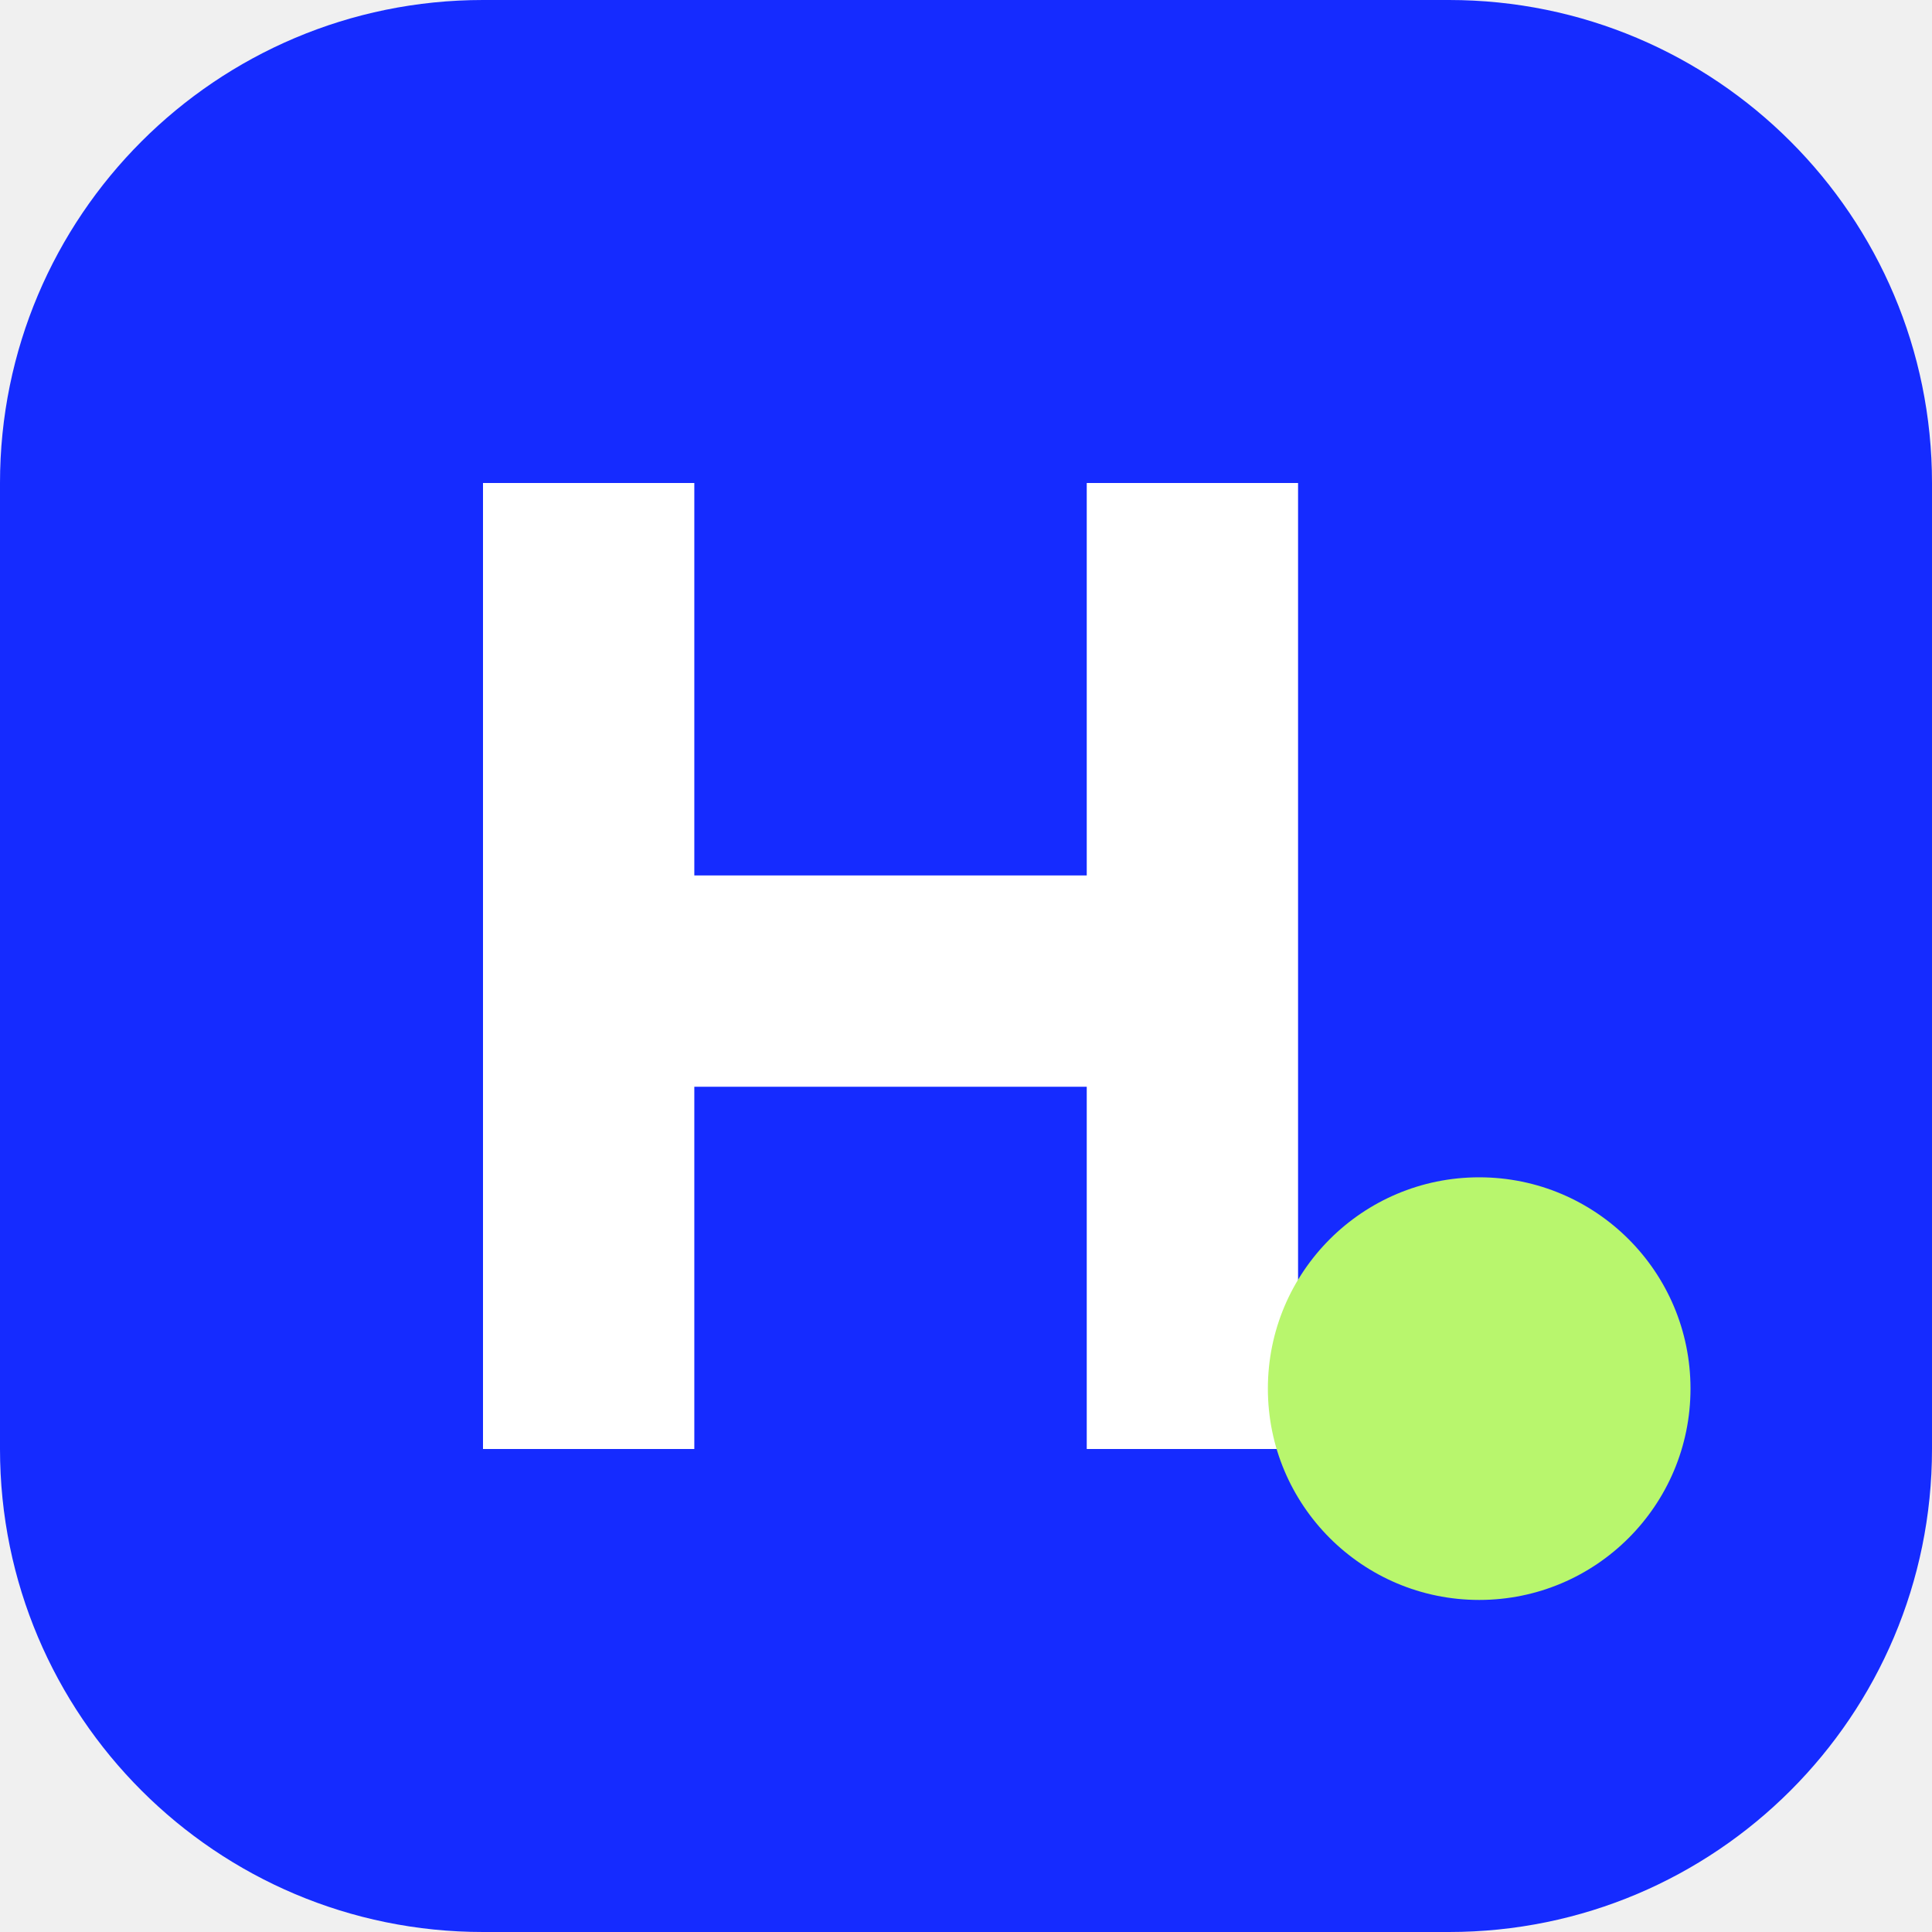
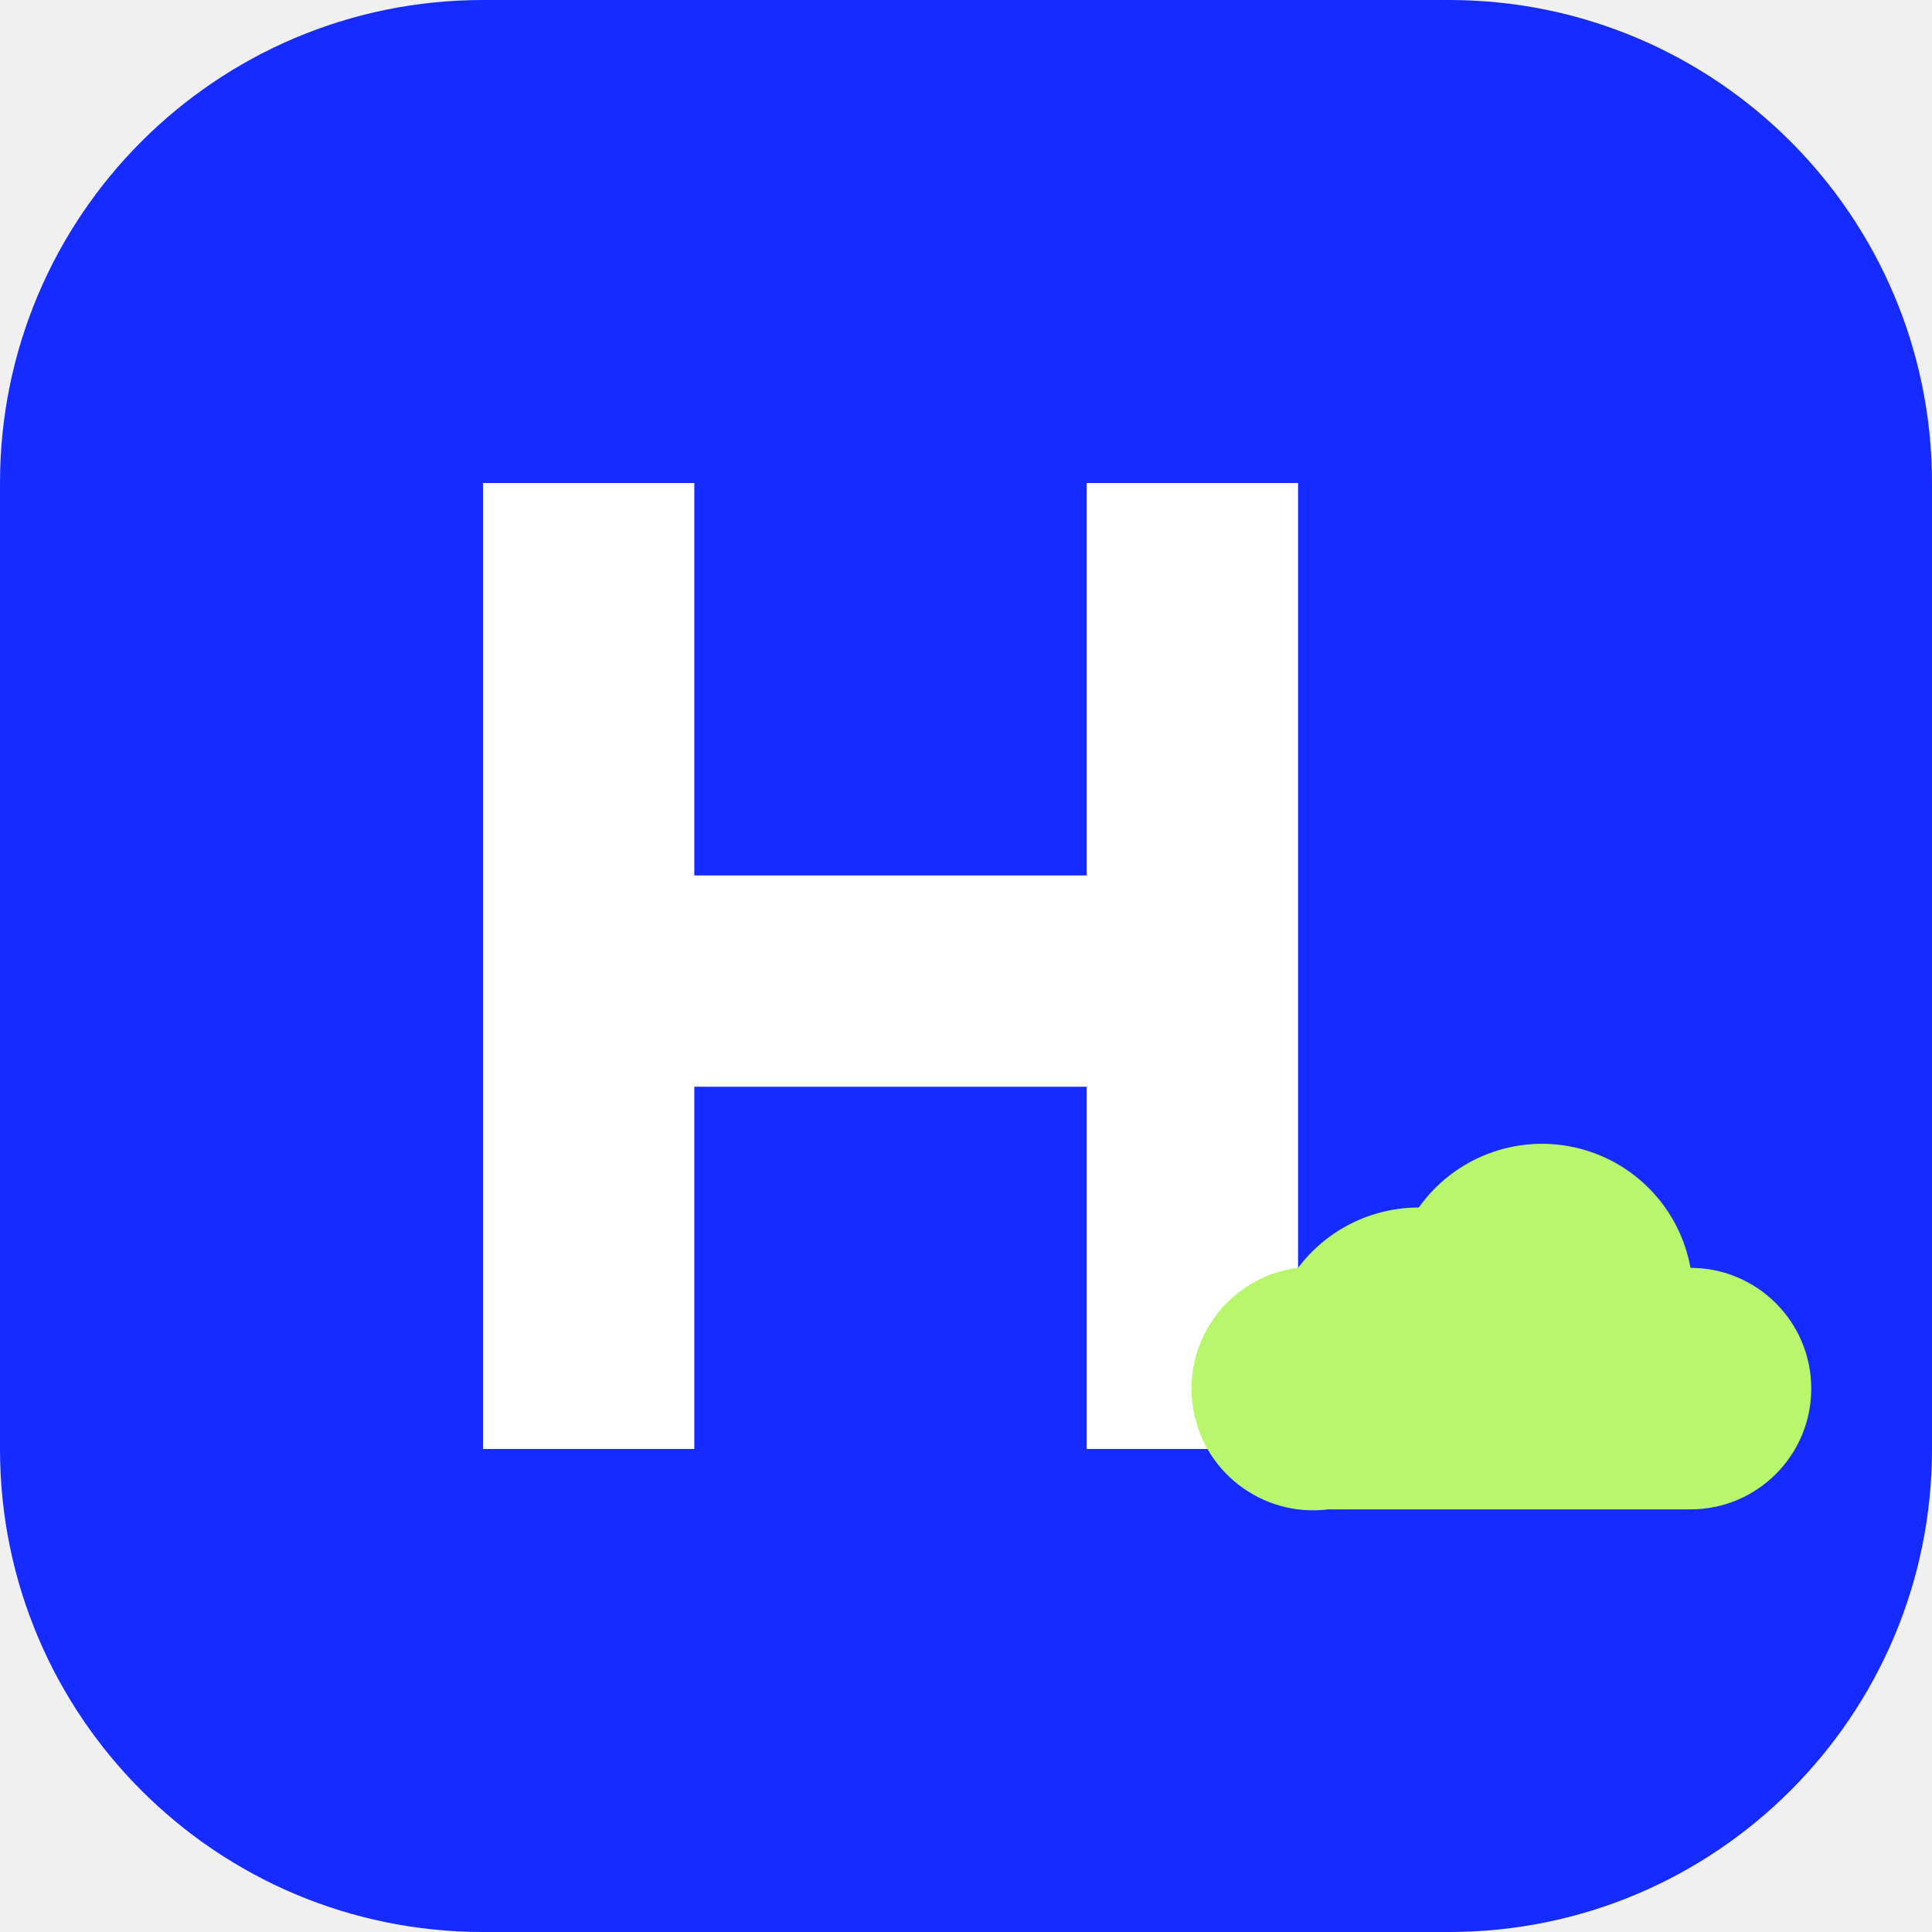
<svg xmlns="http://www.w3.org/2000/svg" viewBox="0 0 64 64">
  <rect width="64" height="64" rx="16" fill="#152bff" />
  <path d="M16 16h7v13h13V16h7v32h-7V36H23v12h-7z" fill="white" />
-   <circle cx="49" cy="46" r="7" fill="#b8f66d" />
+   <path d="M47 40a5 5 0 0 1 9 2 4 4 0 0 1 0 8H44a4 4 0 0 1-1-8 5 5 0 0 1 4-2z" fill="#b8f66d" />
</svg>
